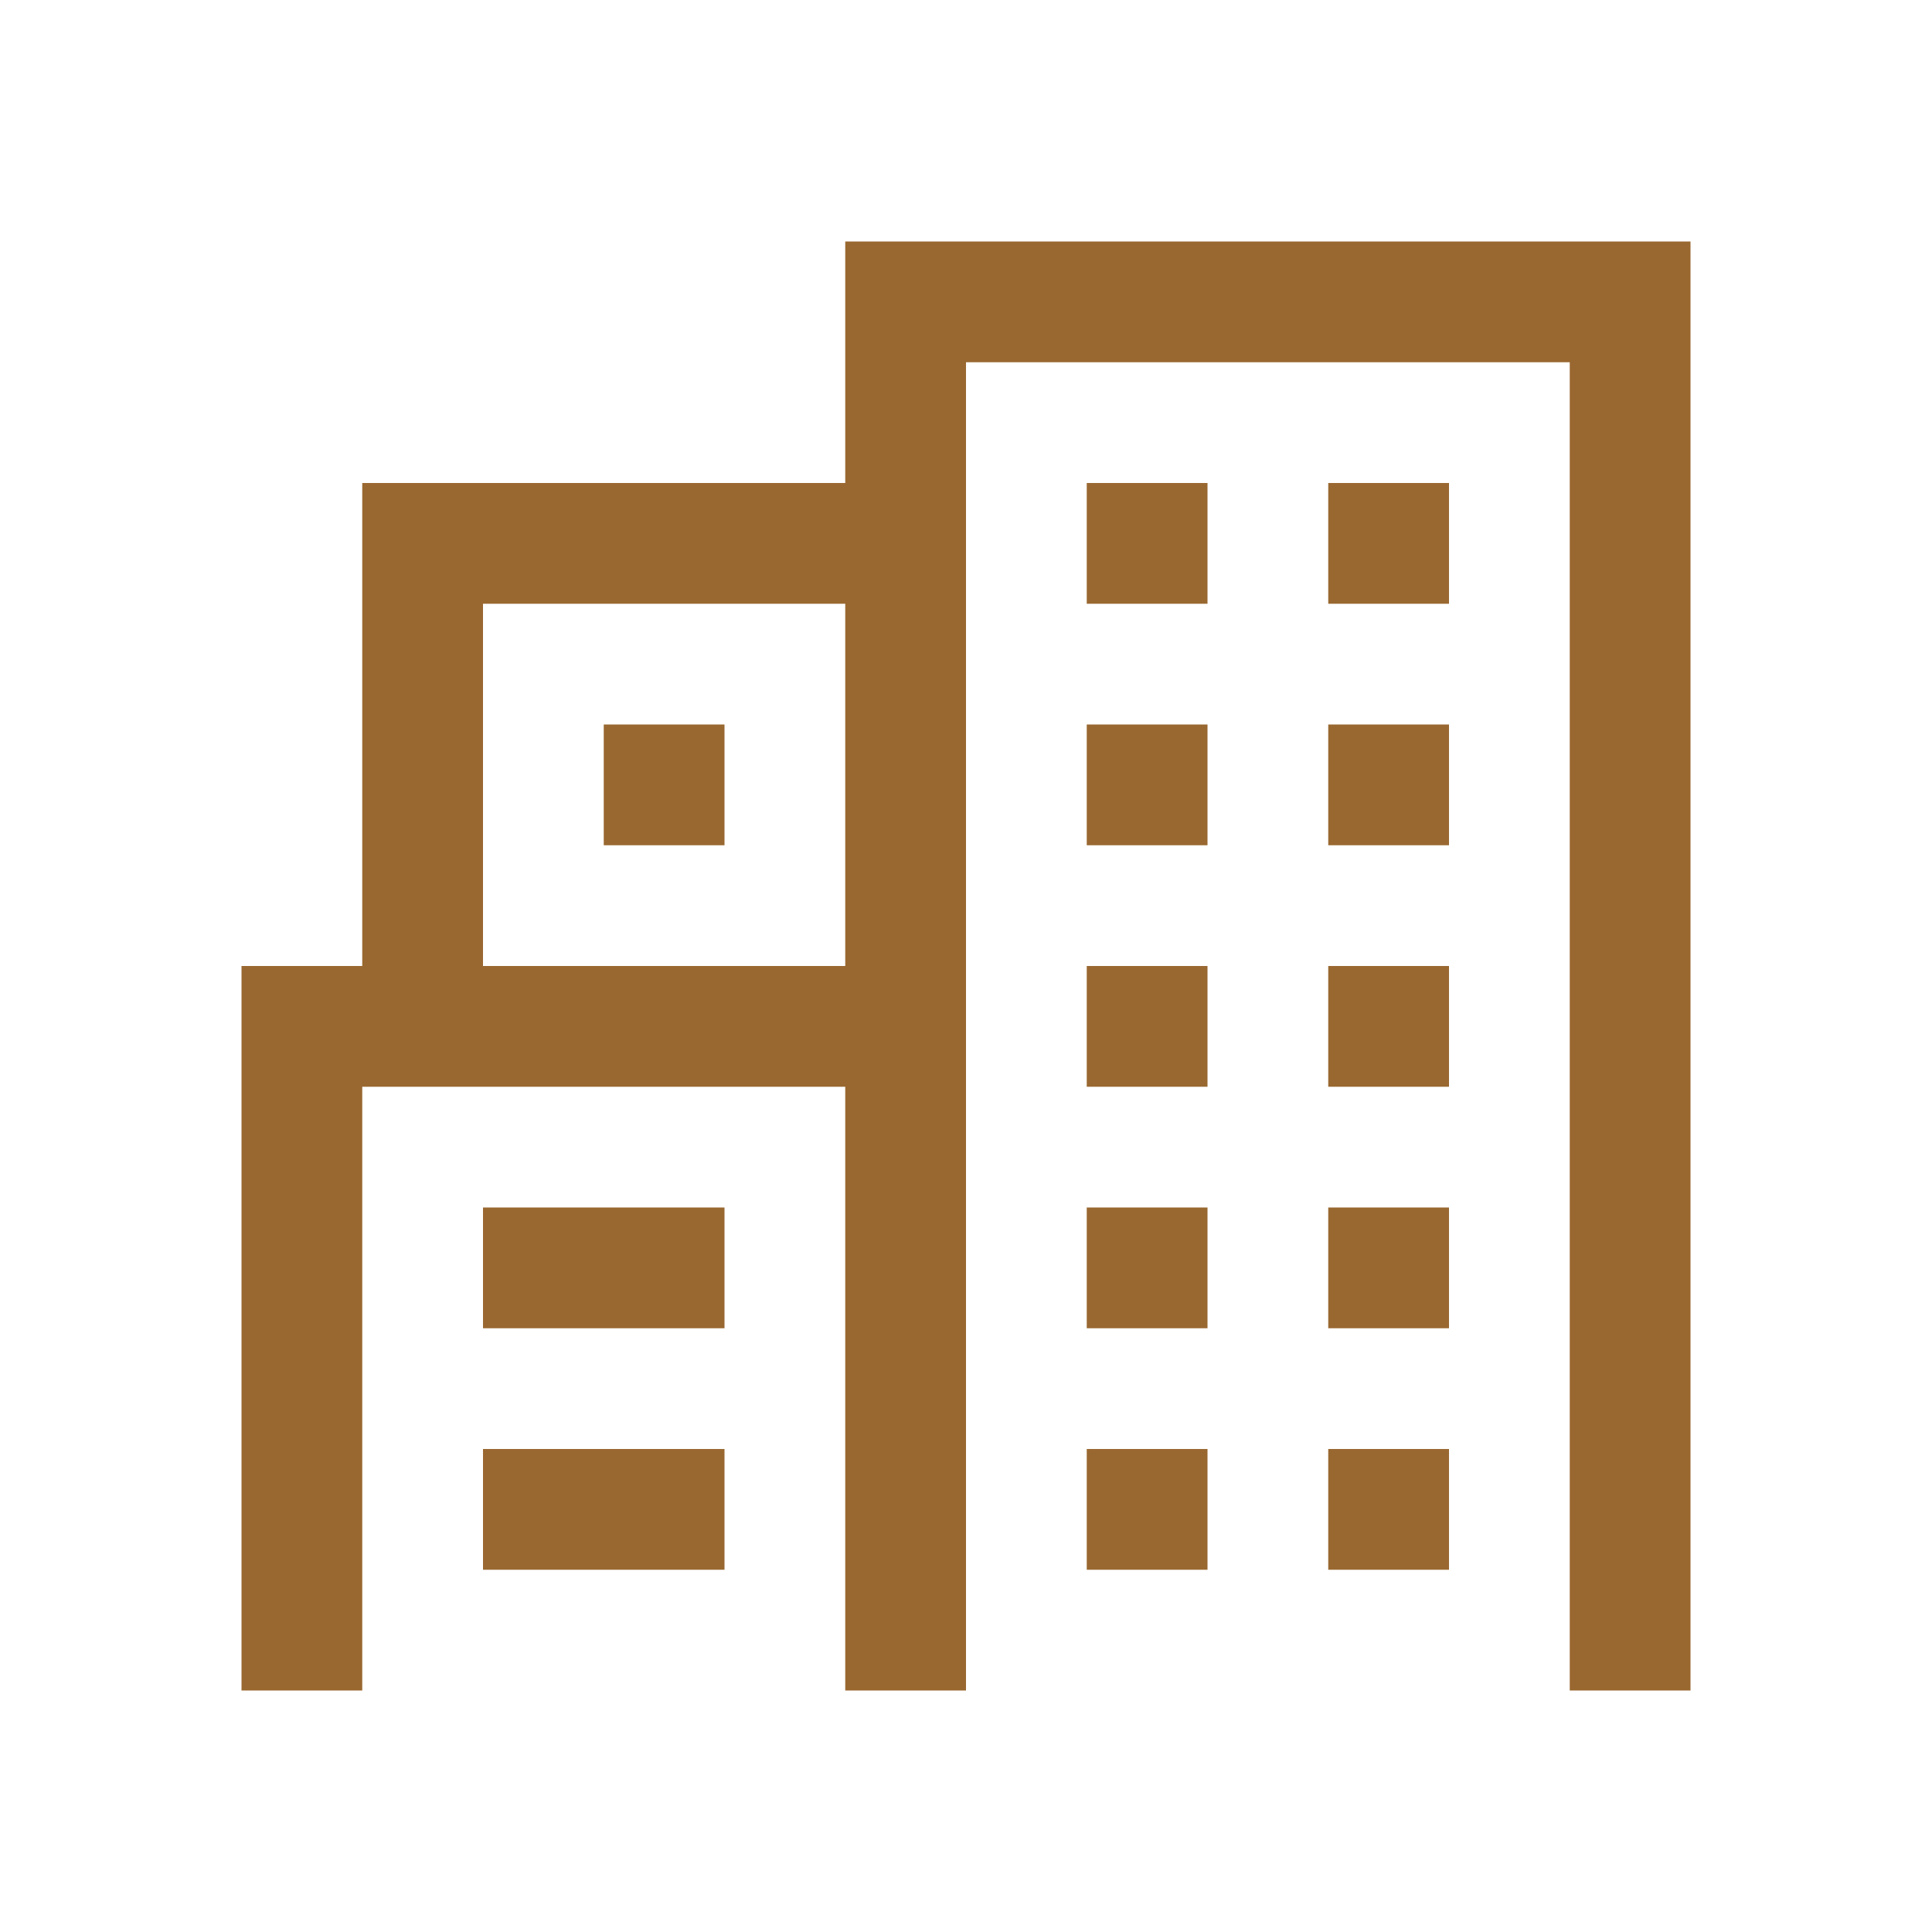
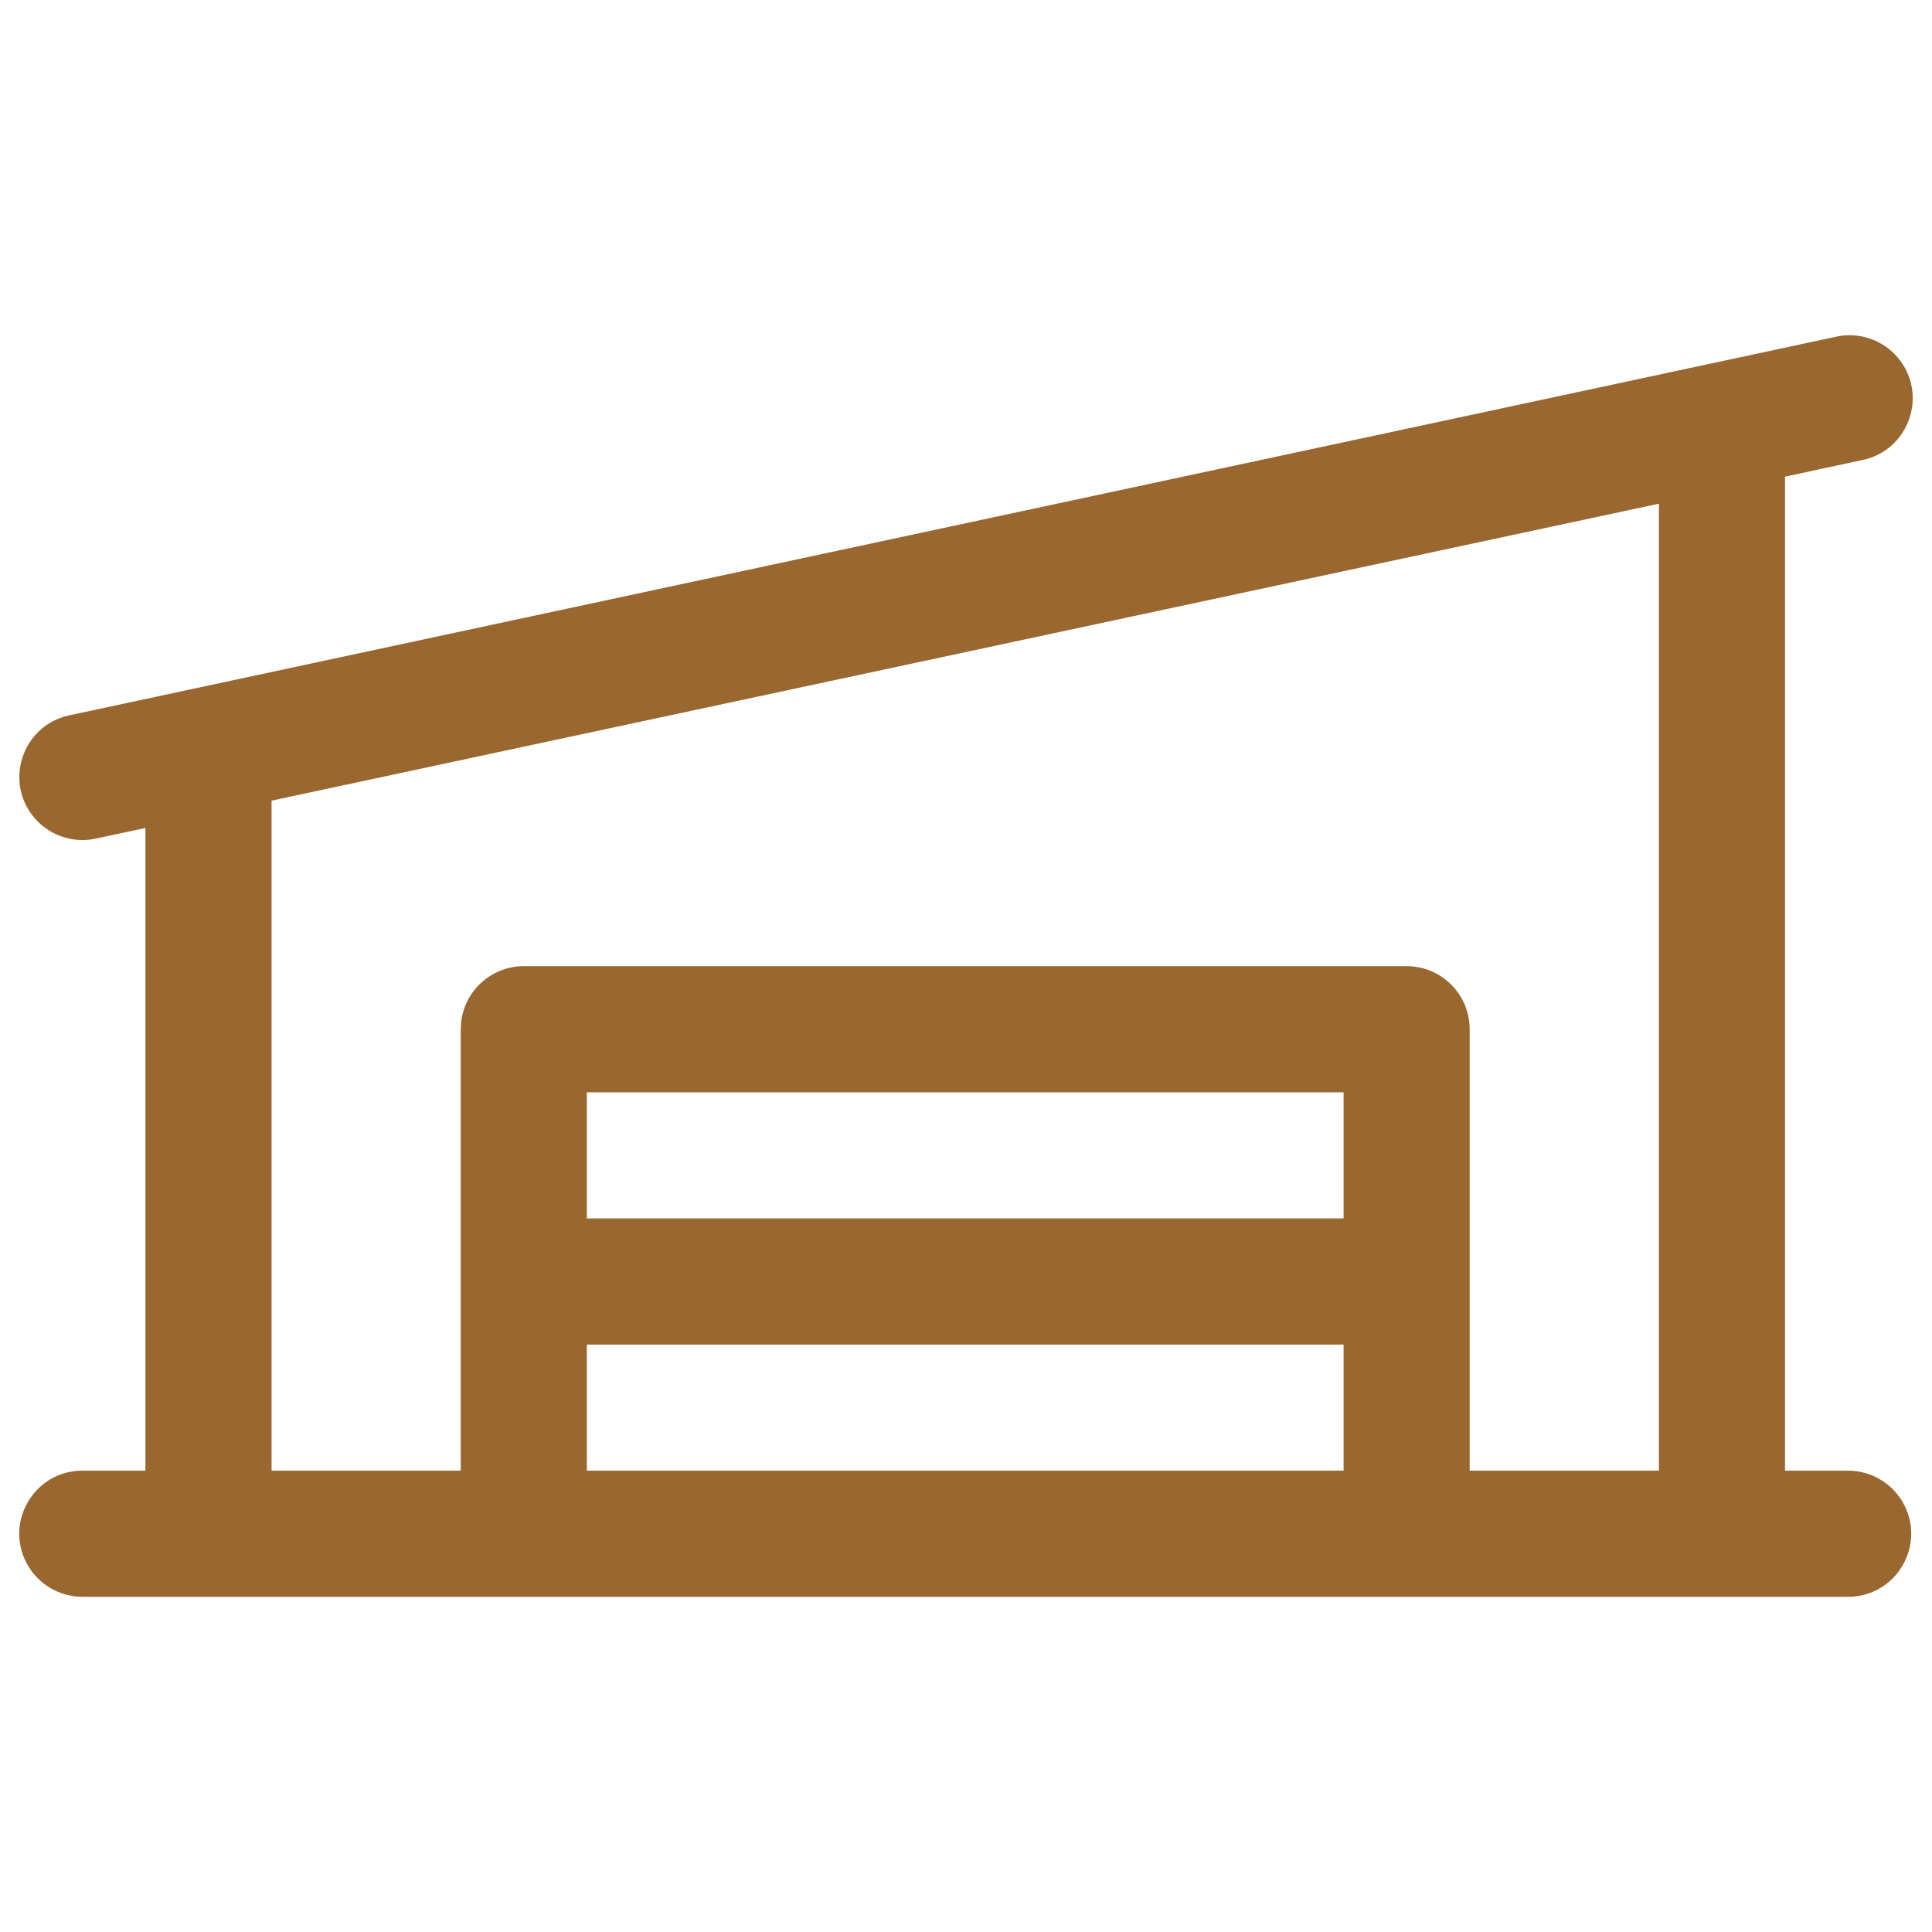
<svg xmlns="http://www.w3.org/2000/svg" width="48" height="48" viewBox="0 0 48 48" fill="none">
-   <path fill-rule="evenodd" clip-rule="evenodd" d="M42 6H21V12H9V24H6V42H9V27H21V42H24V9H39V42H42V6ZM12 15H21V24H12V15ZM12 30V33H18V30H12ZM15 18H18V21H15V18ZM30 18H27V21H30V18ZM27 30H30V33H27V30ZM30 36H27V39H30V36ZM27 12H30V15H27V12ZM30 24H27V27H30V24ZM33 12H36V15H33V12ZM36 24H33V27H36V24ZM33 18H36V21H33V18ZM36 30H33V33H36V30ZM33 36H36V39H33V36ZM18 39V36H12V39H18Z" fill="#996830" />
+   <path d="M45.915 36.538H44.348V11.843L46.242 11.435C47.427 11.213 47.928 9.791 47.142 8.875C46.759 8.429 46.158 8.234 45.586 8.372L1.718 17.773C0.539 18.027 0.077 19.462 0.887 20.356C1.184 20.683 1.605 20.87 2.047 20.871C2.158 20.871 2.269 20.859 2.378 20.835L3.613 20.571V36.538H2.047C0.841 36.538 0.087 37.844 0.69 38.888C0.97 39.373 1.487 39.672 2.047 39.672H45.915C47.121 39.672 47.875 38.366 47.272 37.321C46.992 36.837 46.475 36.538 45.915 36.538ZM6.747 19.892L41.215 12.514V36.538H36.514V25.571C36.514 24.706 35.813 24.004 34.948 24.004H13.014C12.148 24.004 11.447 24.706 11.447 25.571V36.538H6.747V19.892ZM33.381 30.271H14.58V27.138H33.381V30.271ZM14.58 33.405H33.381V36.538H14.58V33.405Z" fill="#996830" />
</svg>
